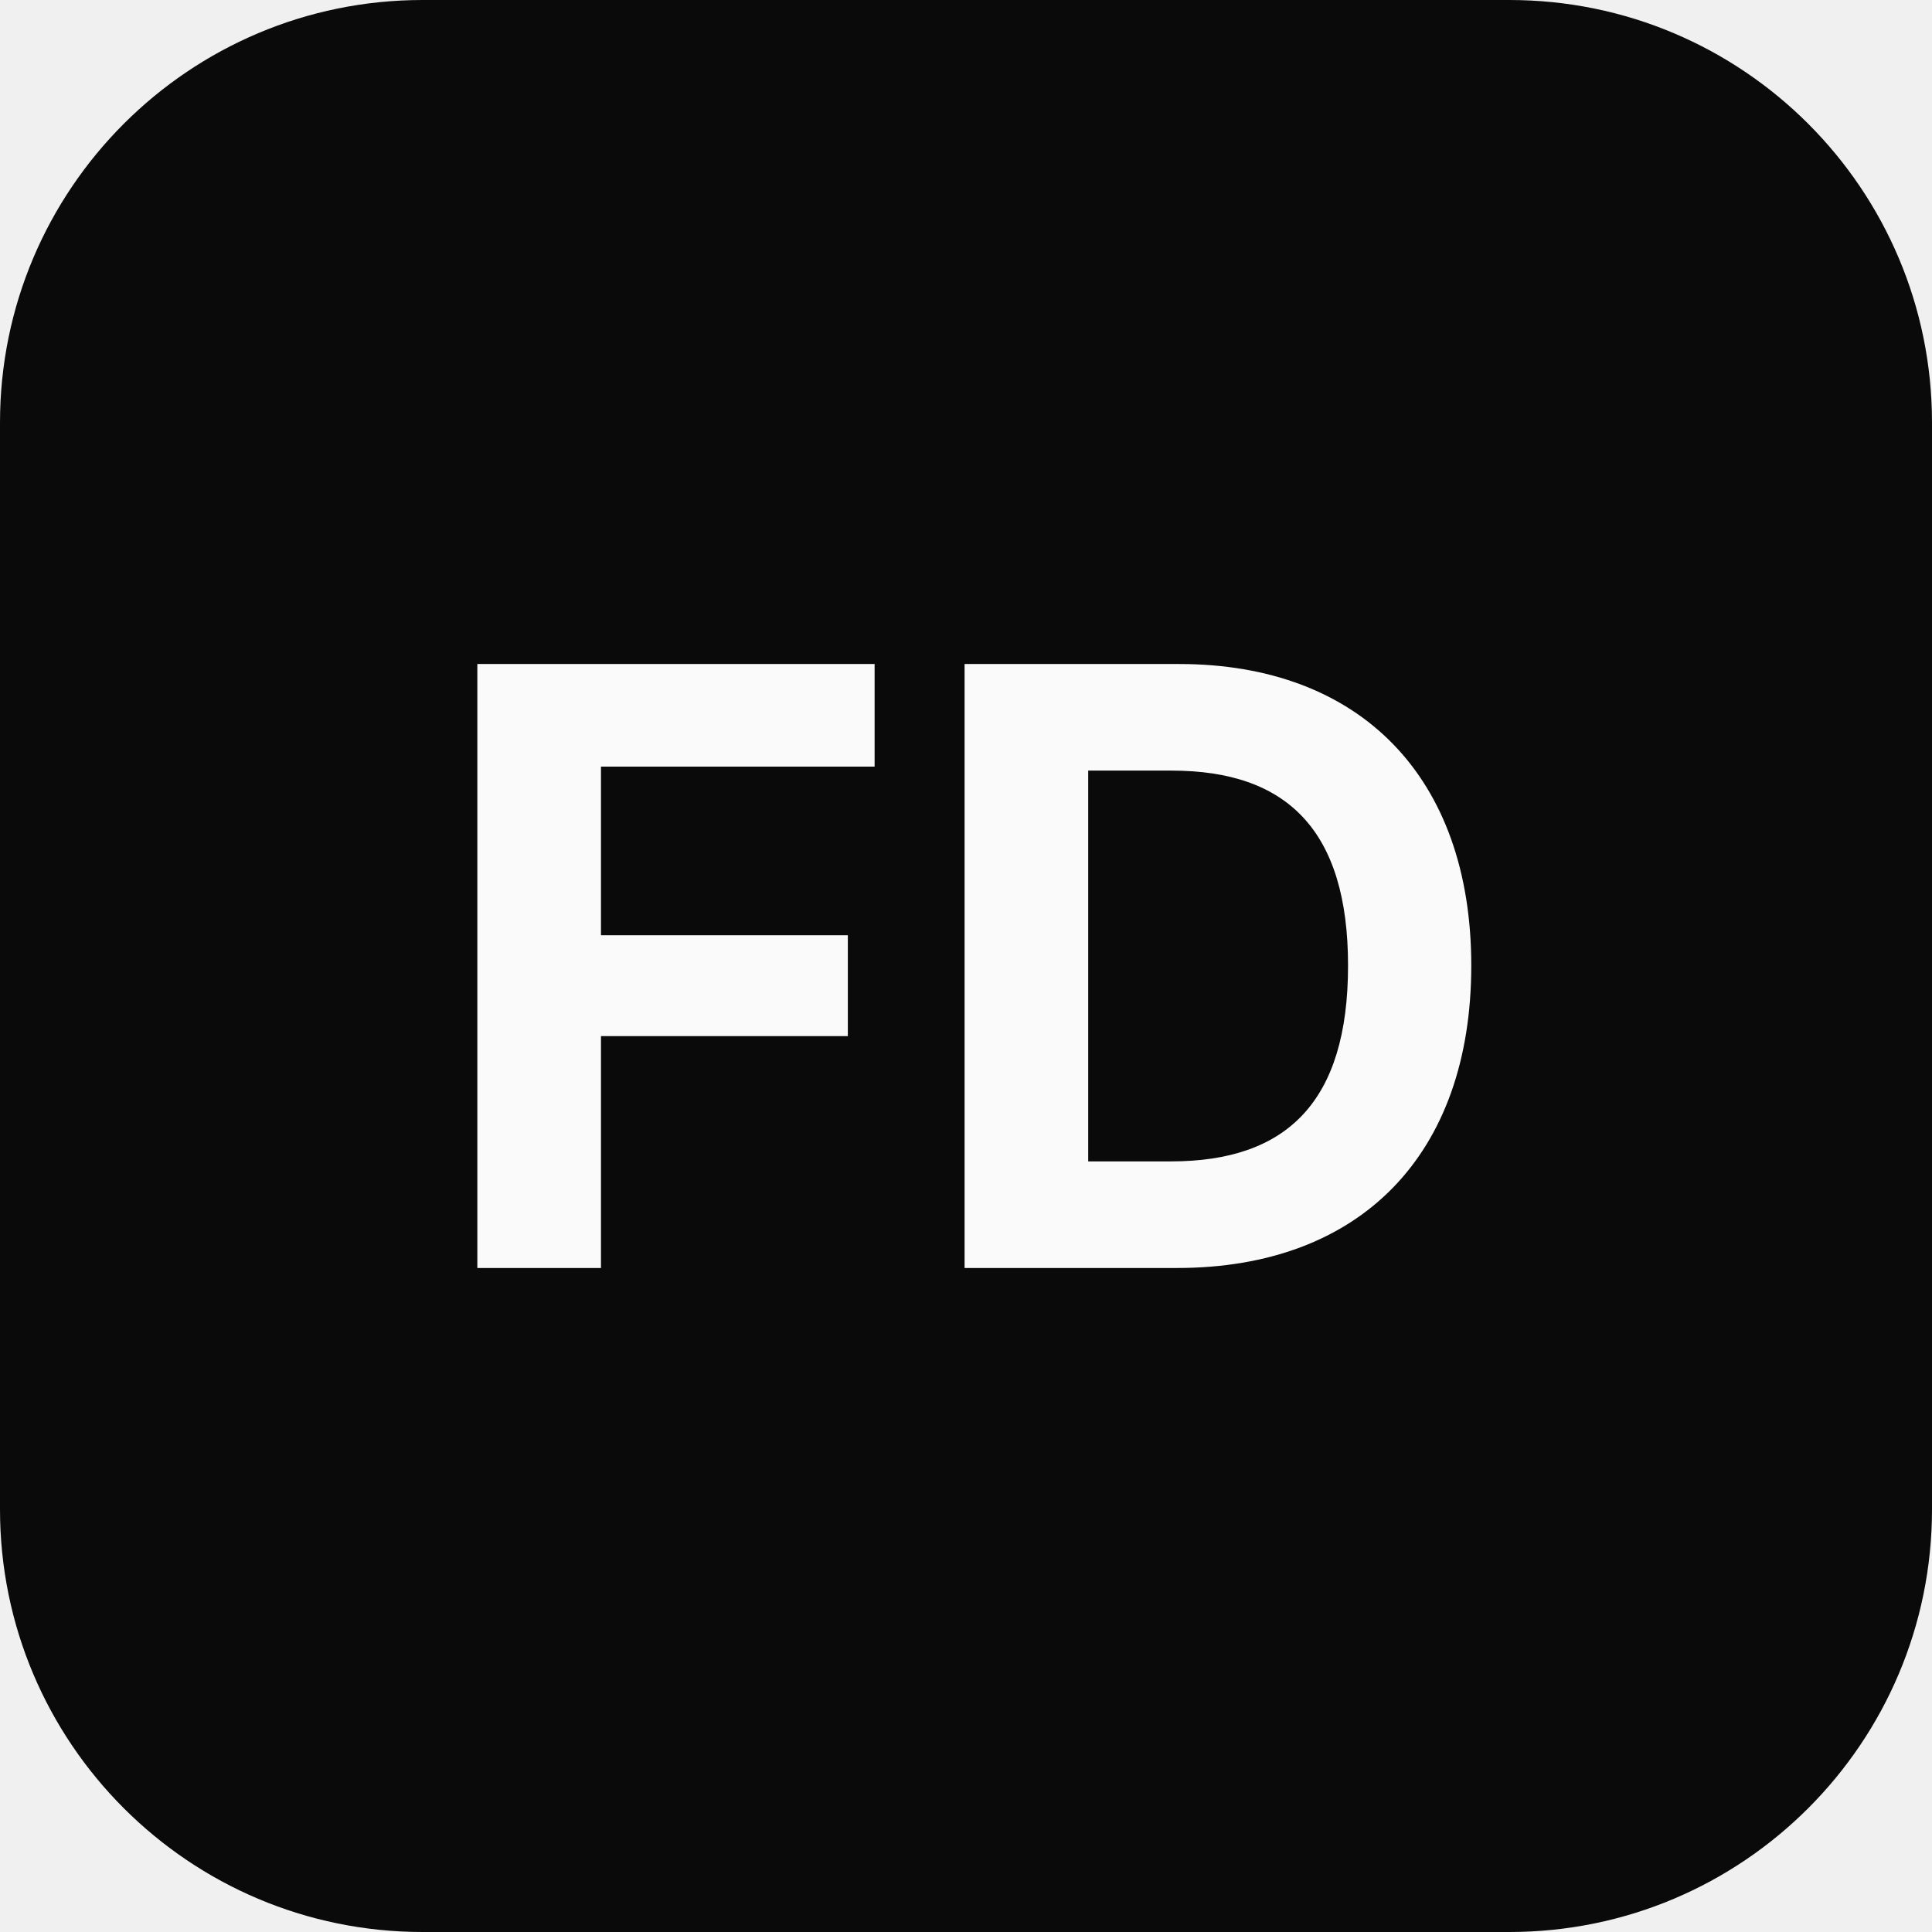
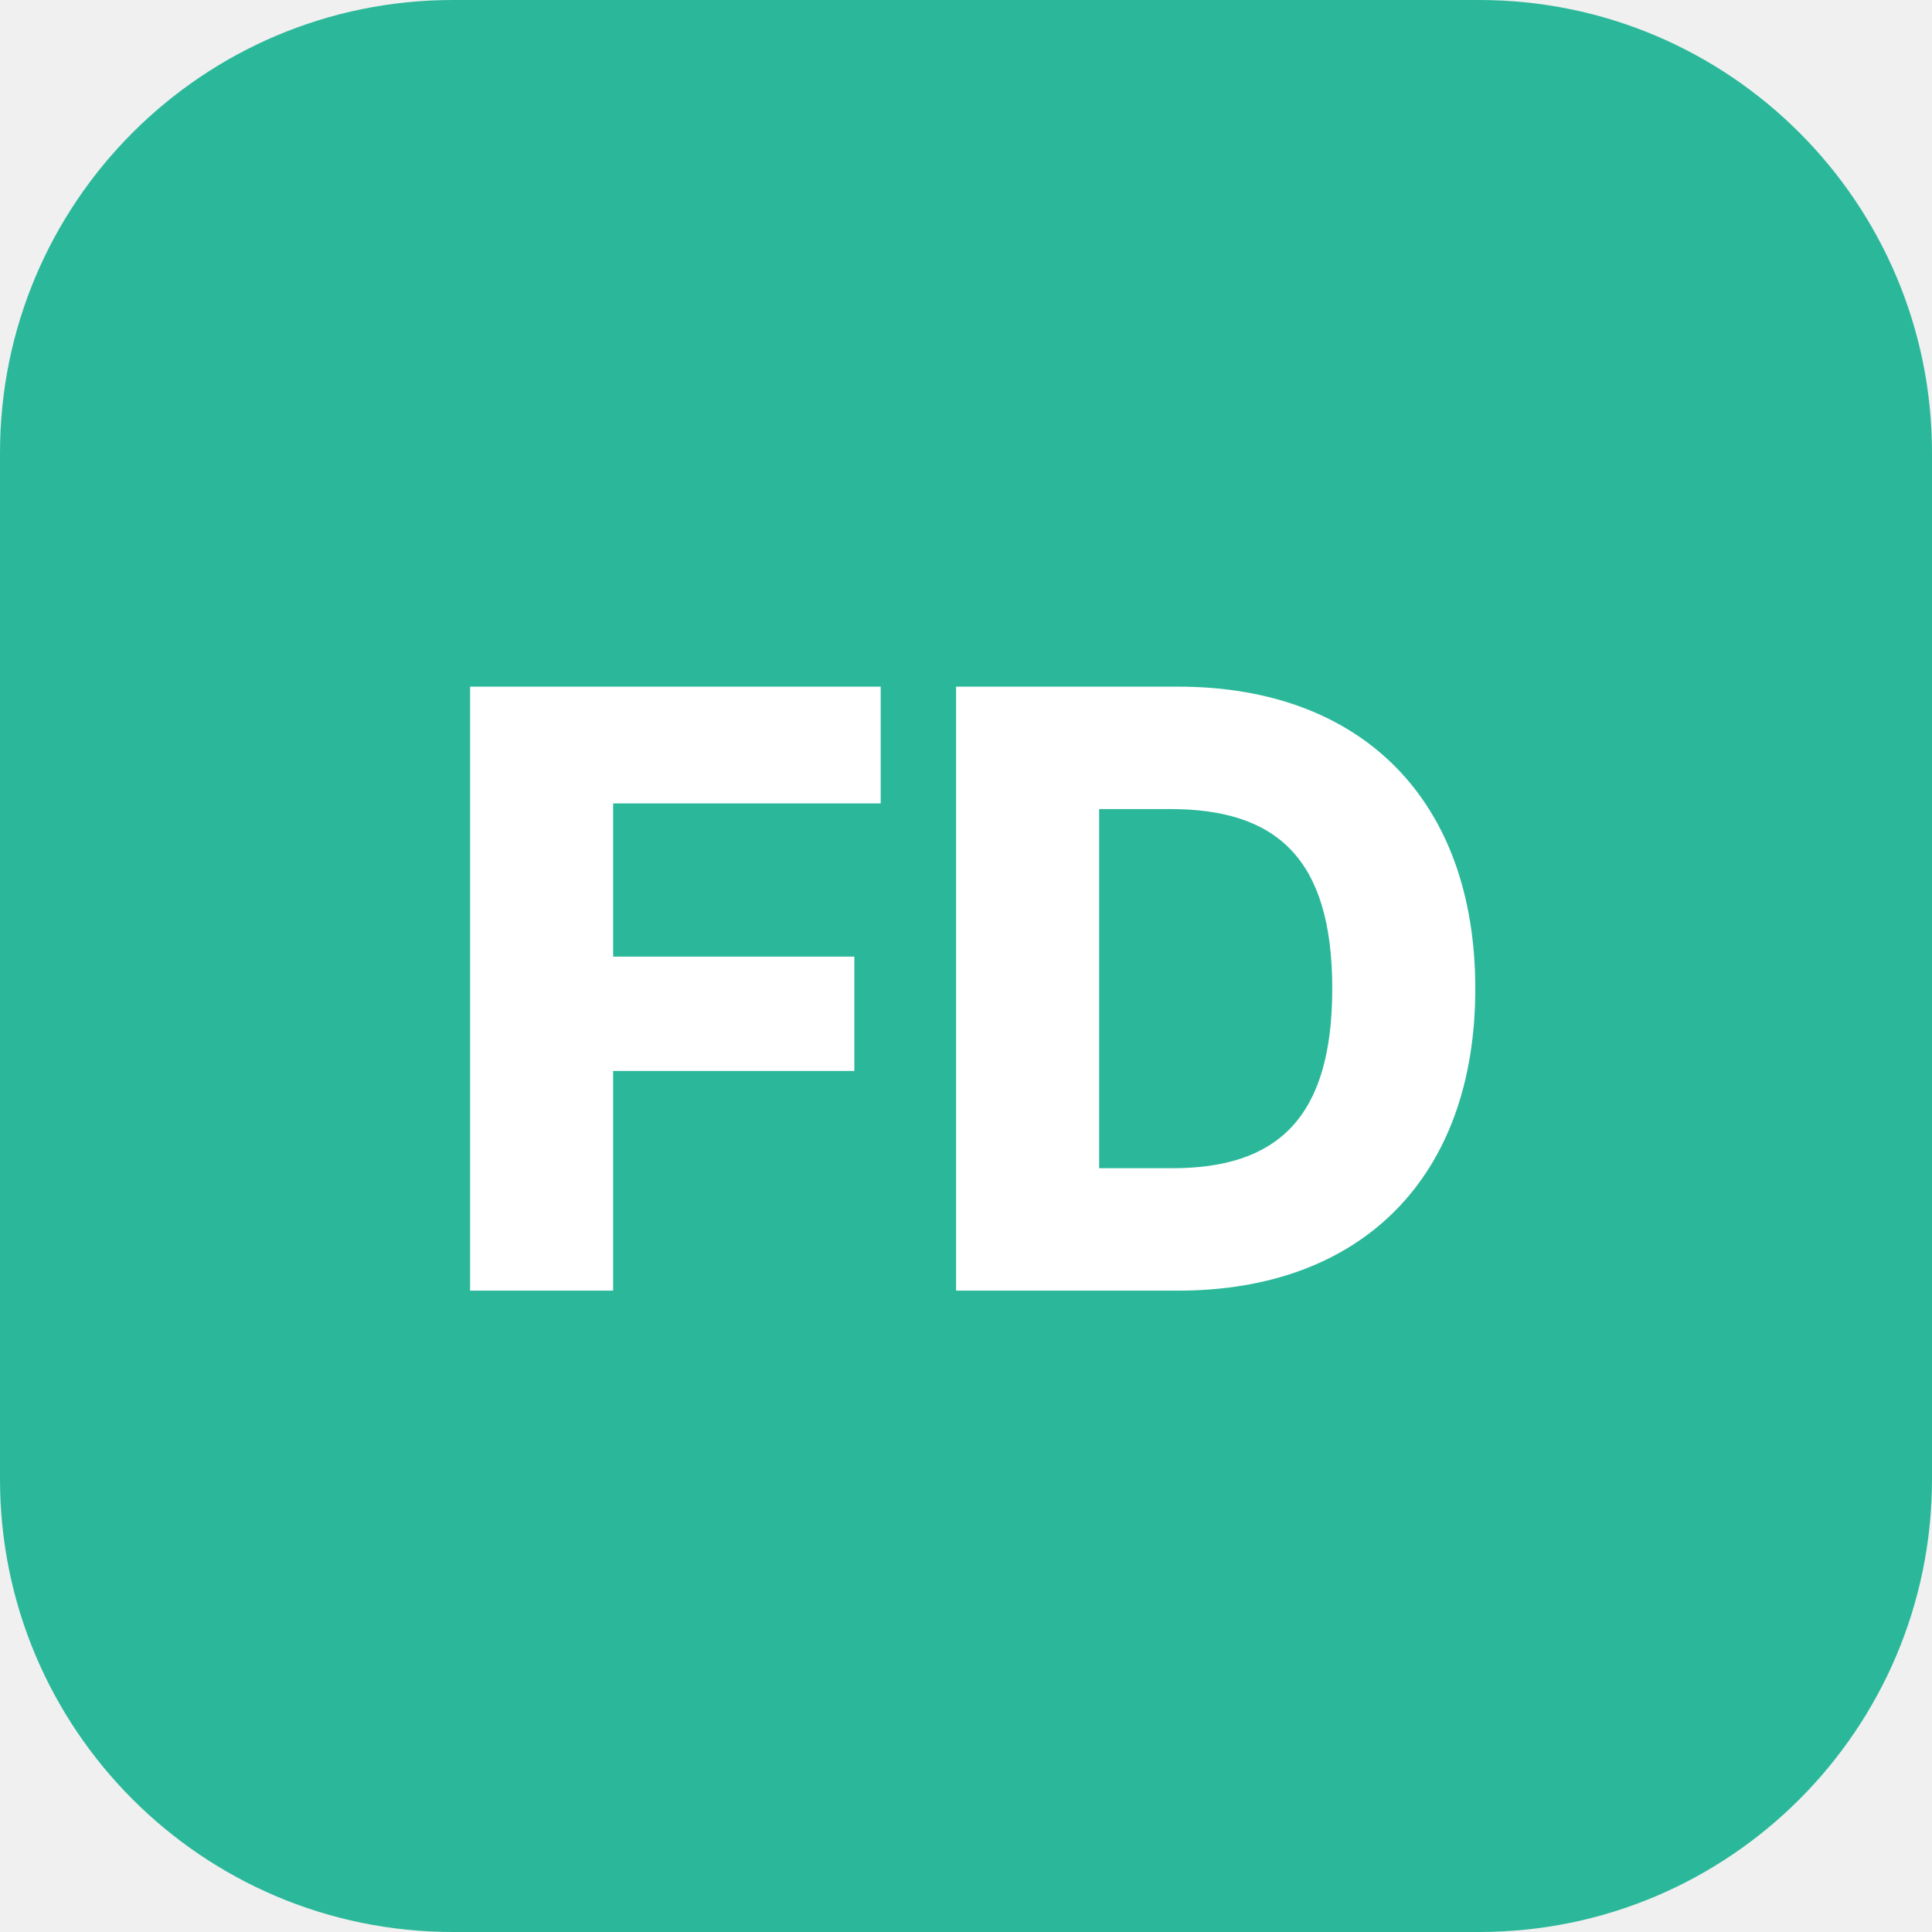
<svg xmlns="http://www.w3.org/2000/svg" viewBox="0 0 512 512" width="512" height="512" role="img" aria-label="FitDuo">
-   <rect width="512" height="512" rx="112" fill="#0a0a0a" />
-   <text x="256" y="256" font-family="system-ui, -apple-system, Segoe UI, sans-serif" font-size="220" font-weight="700" fill="#fafafa" text-anchor="middle" dominant-baseline="central">FD</text>
+   <rect width="512" height="512" rx="120" fill="#2bb89a" />
+   <text x="256" y="262" font-family="system-ui, -apple-system, Segoe UI, sans-serif" font-size="220" font-weight="800" fill="#ffffff" text-anchor="middle" dominant-baseline="central">FD</text>
</svg>
